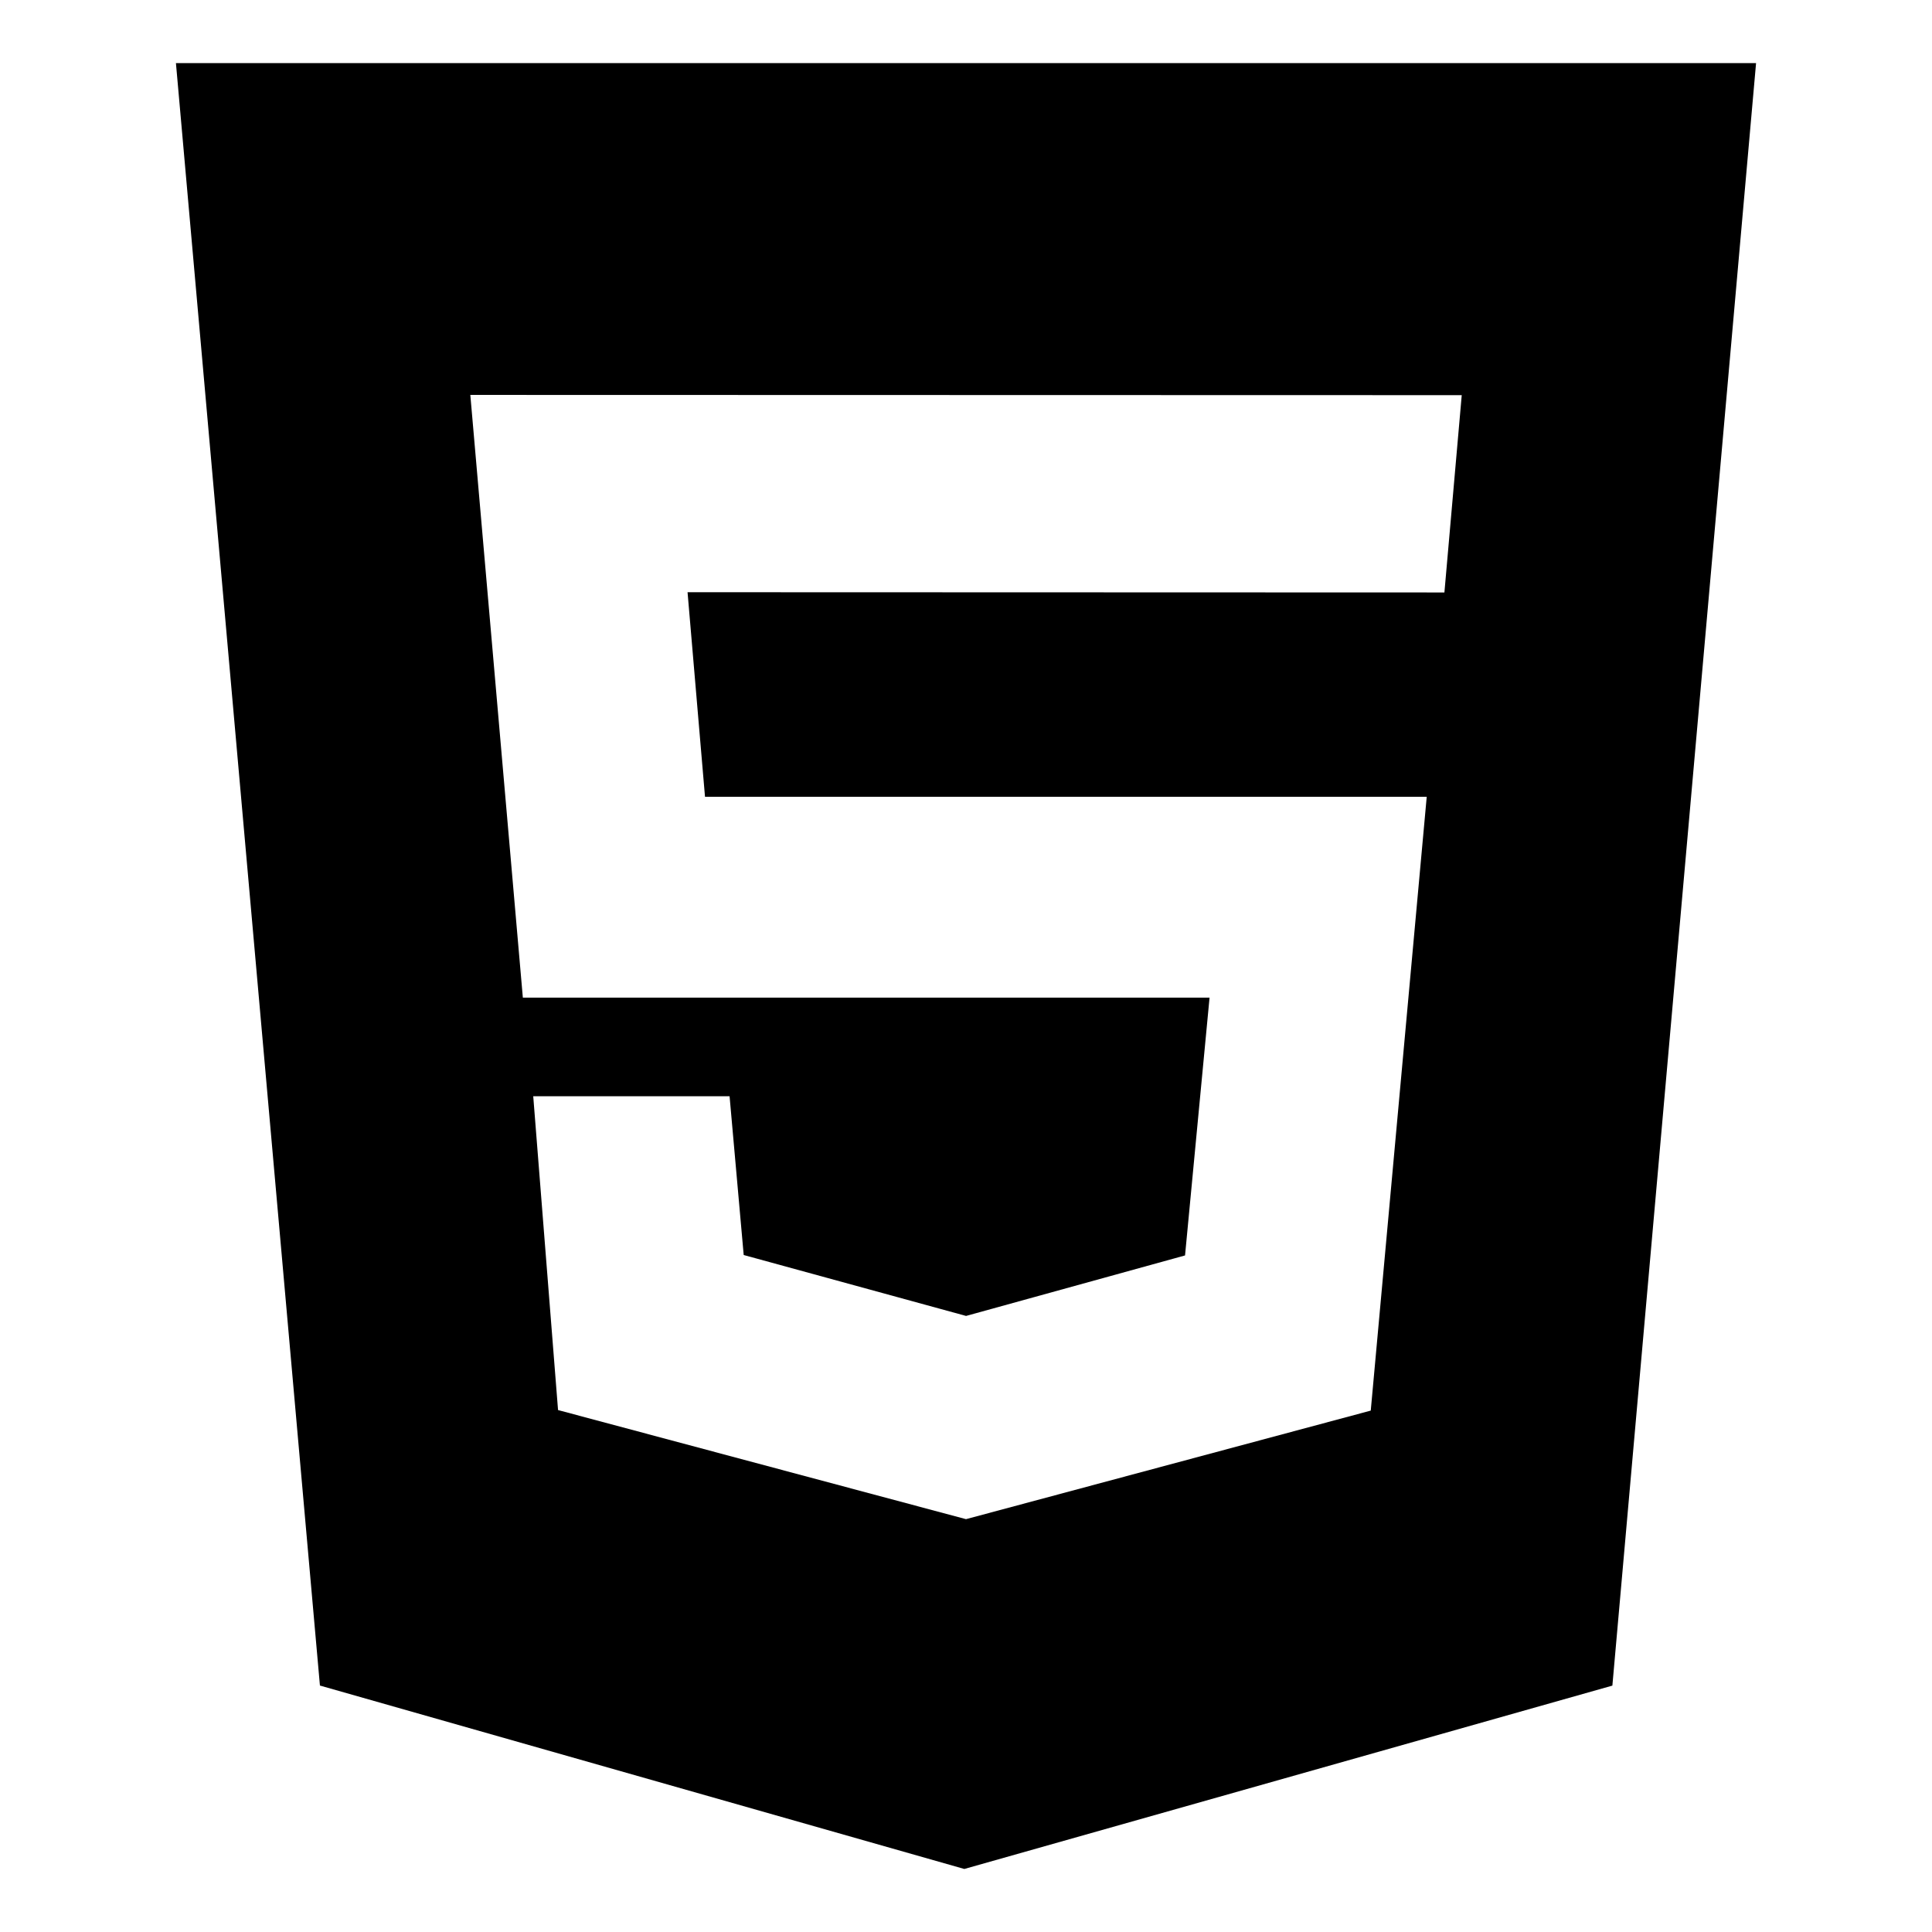
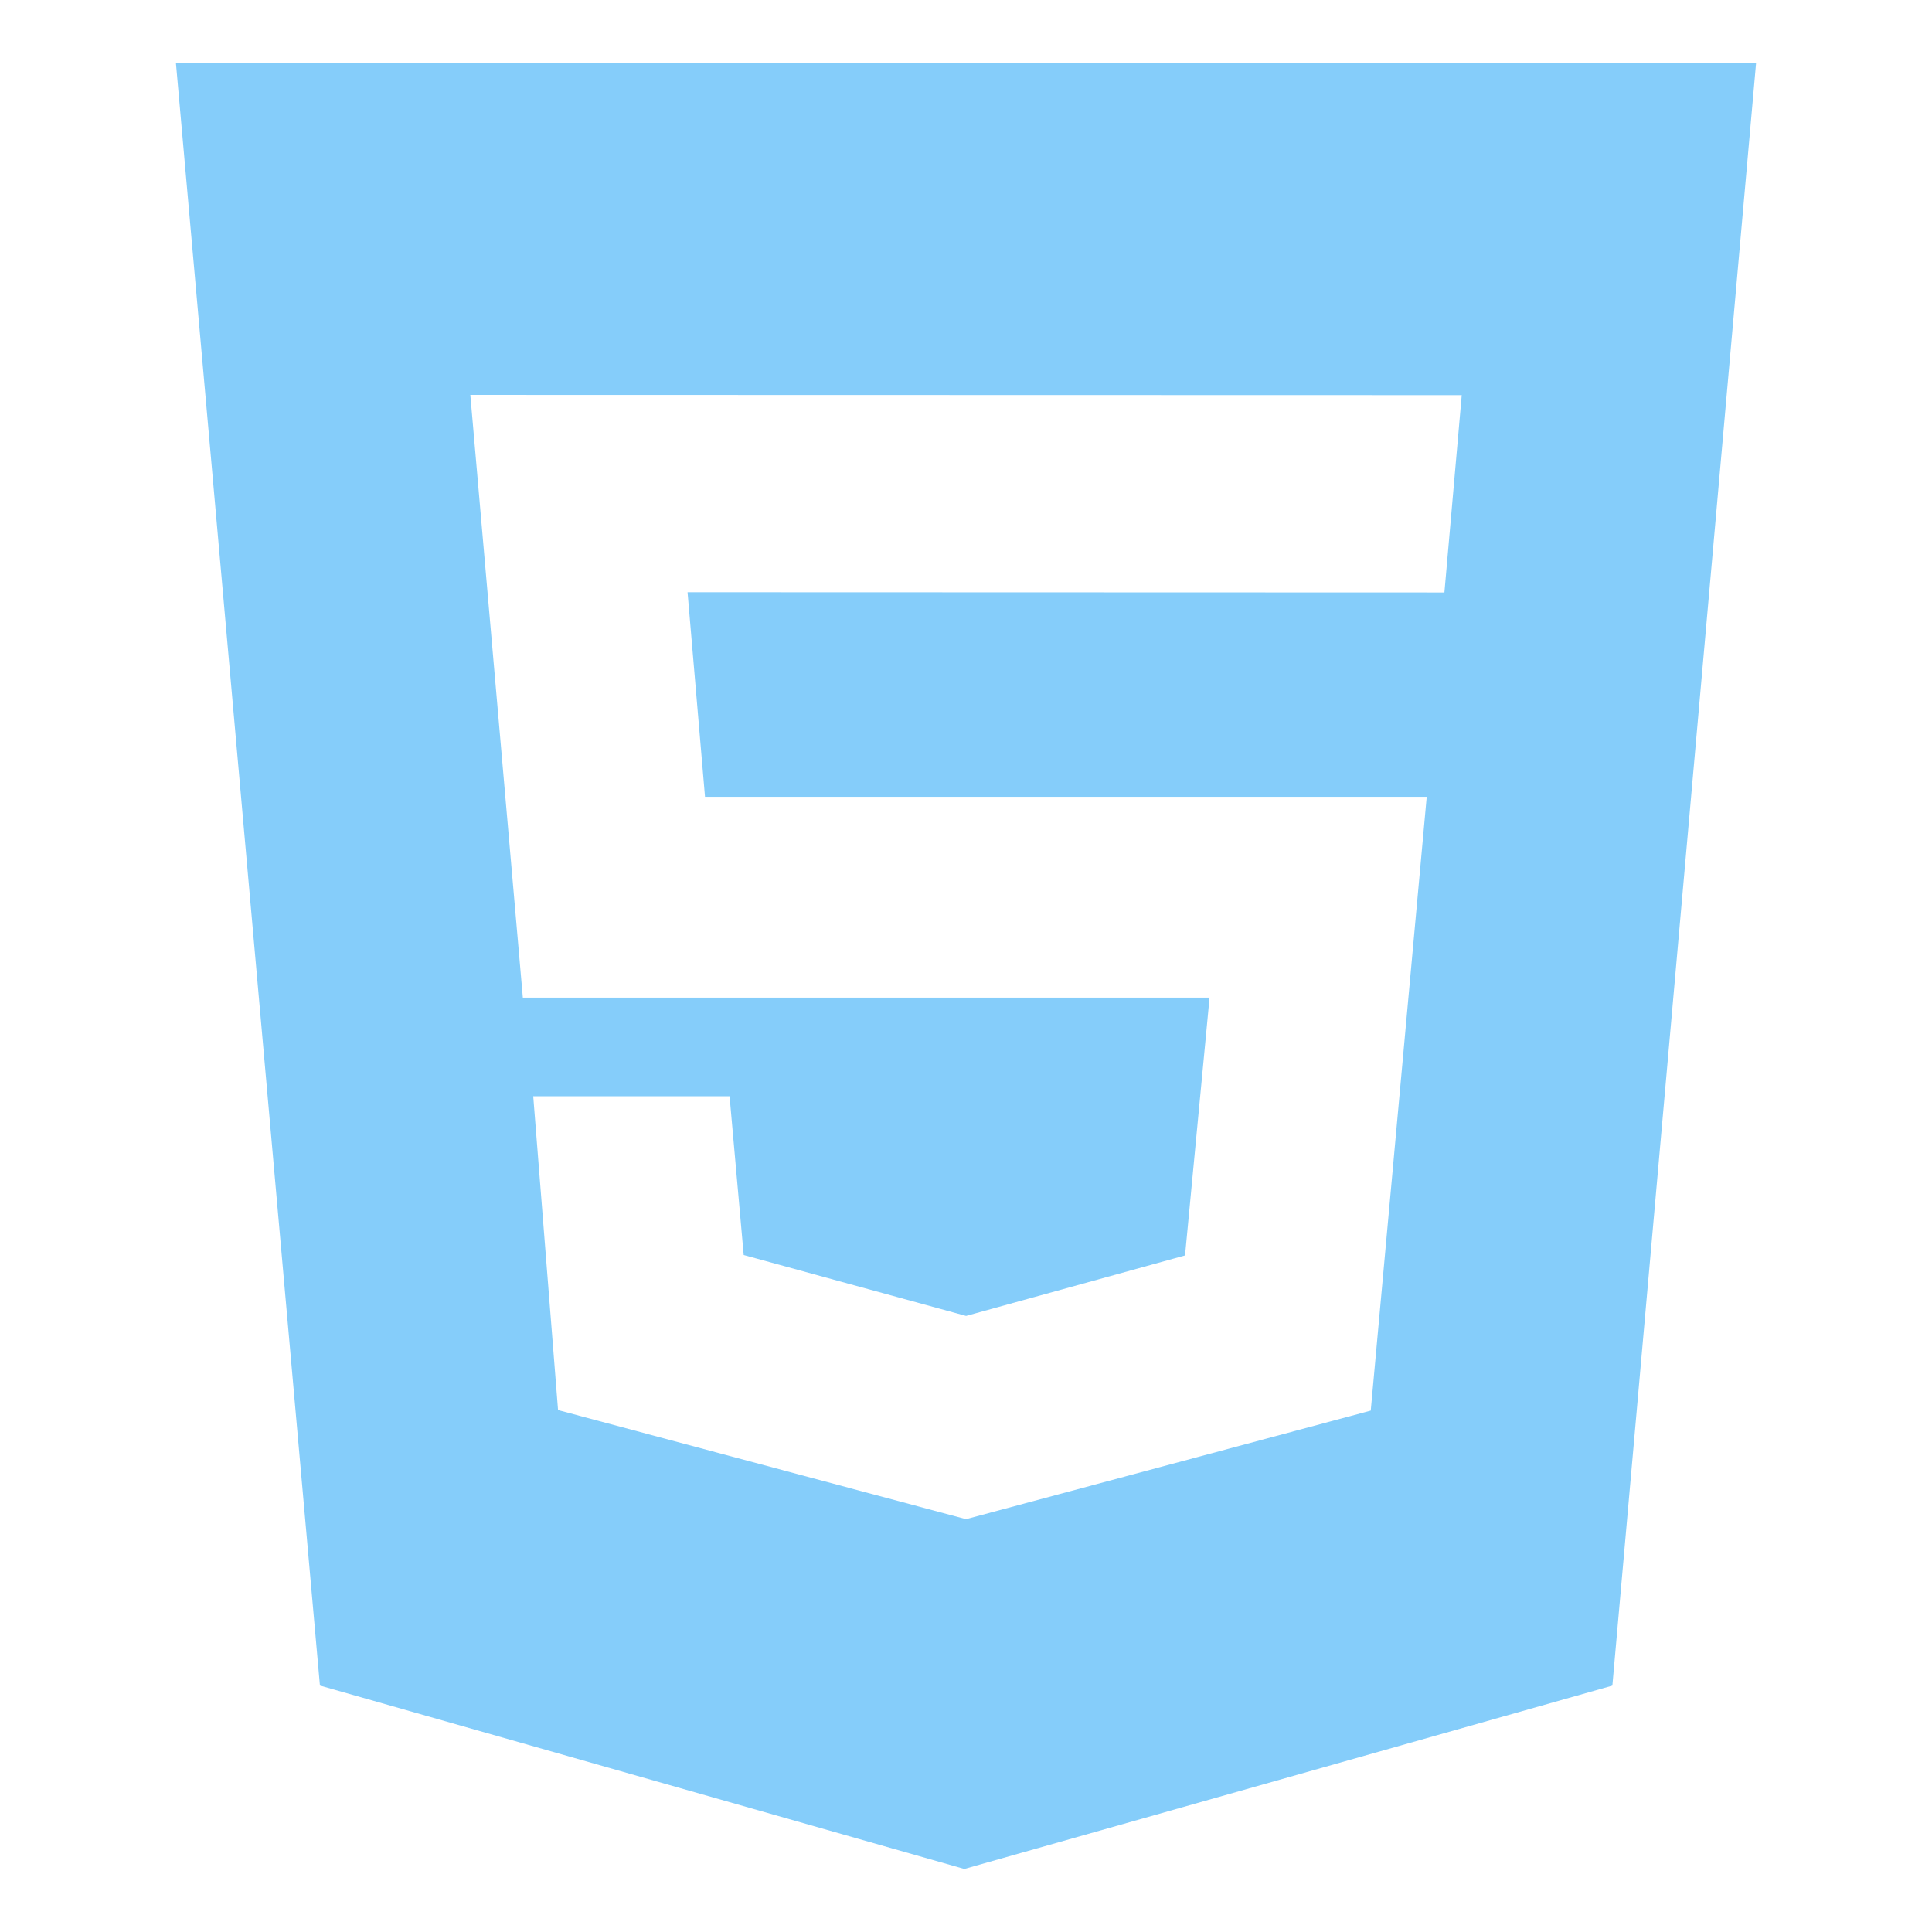
- <svg xmlns="http://www.w3.org/2000/svg" fill="#000000" width="100px" height="100px" viewBox="0 0 32 32" version="1.1">
+ <svg xmlns="http://www.w3.org/2000/svg" fill="#85cdfa" width="100px" height="100px" viewBox="0 0 32 32" version="1.1">
  <path d="M11.677 13.196l-0.289-3.387 12.536 0.004 0.287-3.268-16.421-0.004 0.87 9.983h11.374l-0.406 4.27-3.627 1.002-3.683-1.009-0.234-2.63h-3.252l0.411 5.198 6.757 1.807 6.704-1.798 0.927-10.166h-11.954zM2.914 1.045h26.172l-2.38 26.874-10.734 3.037-10.673-3.038z" />
</svg>
